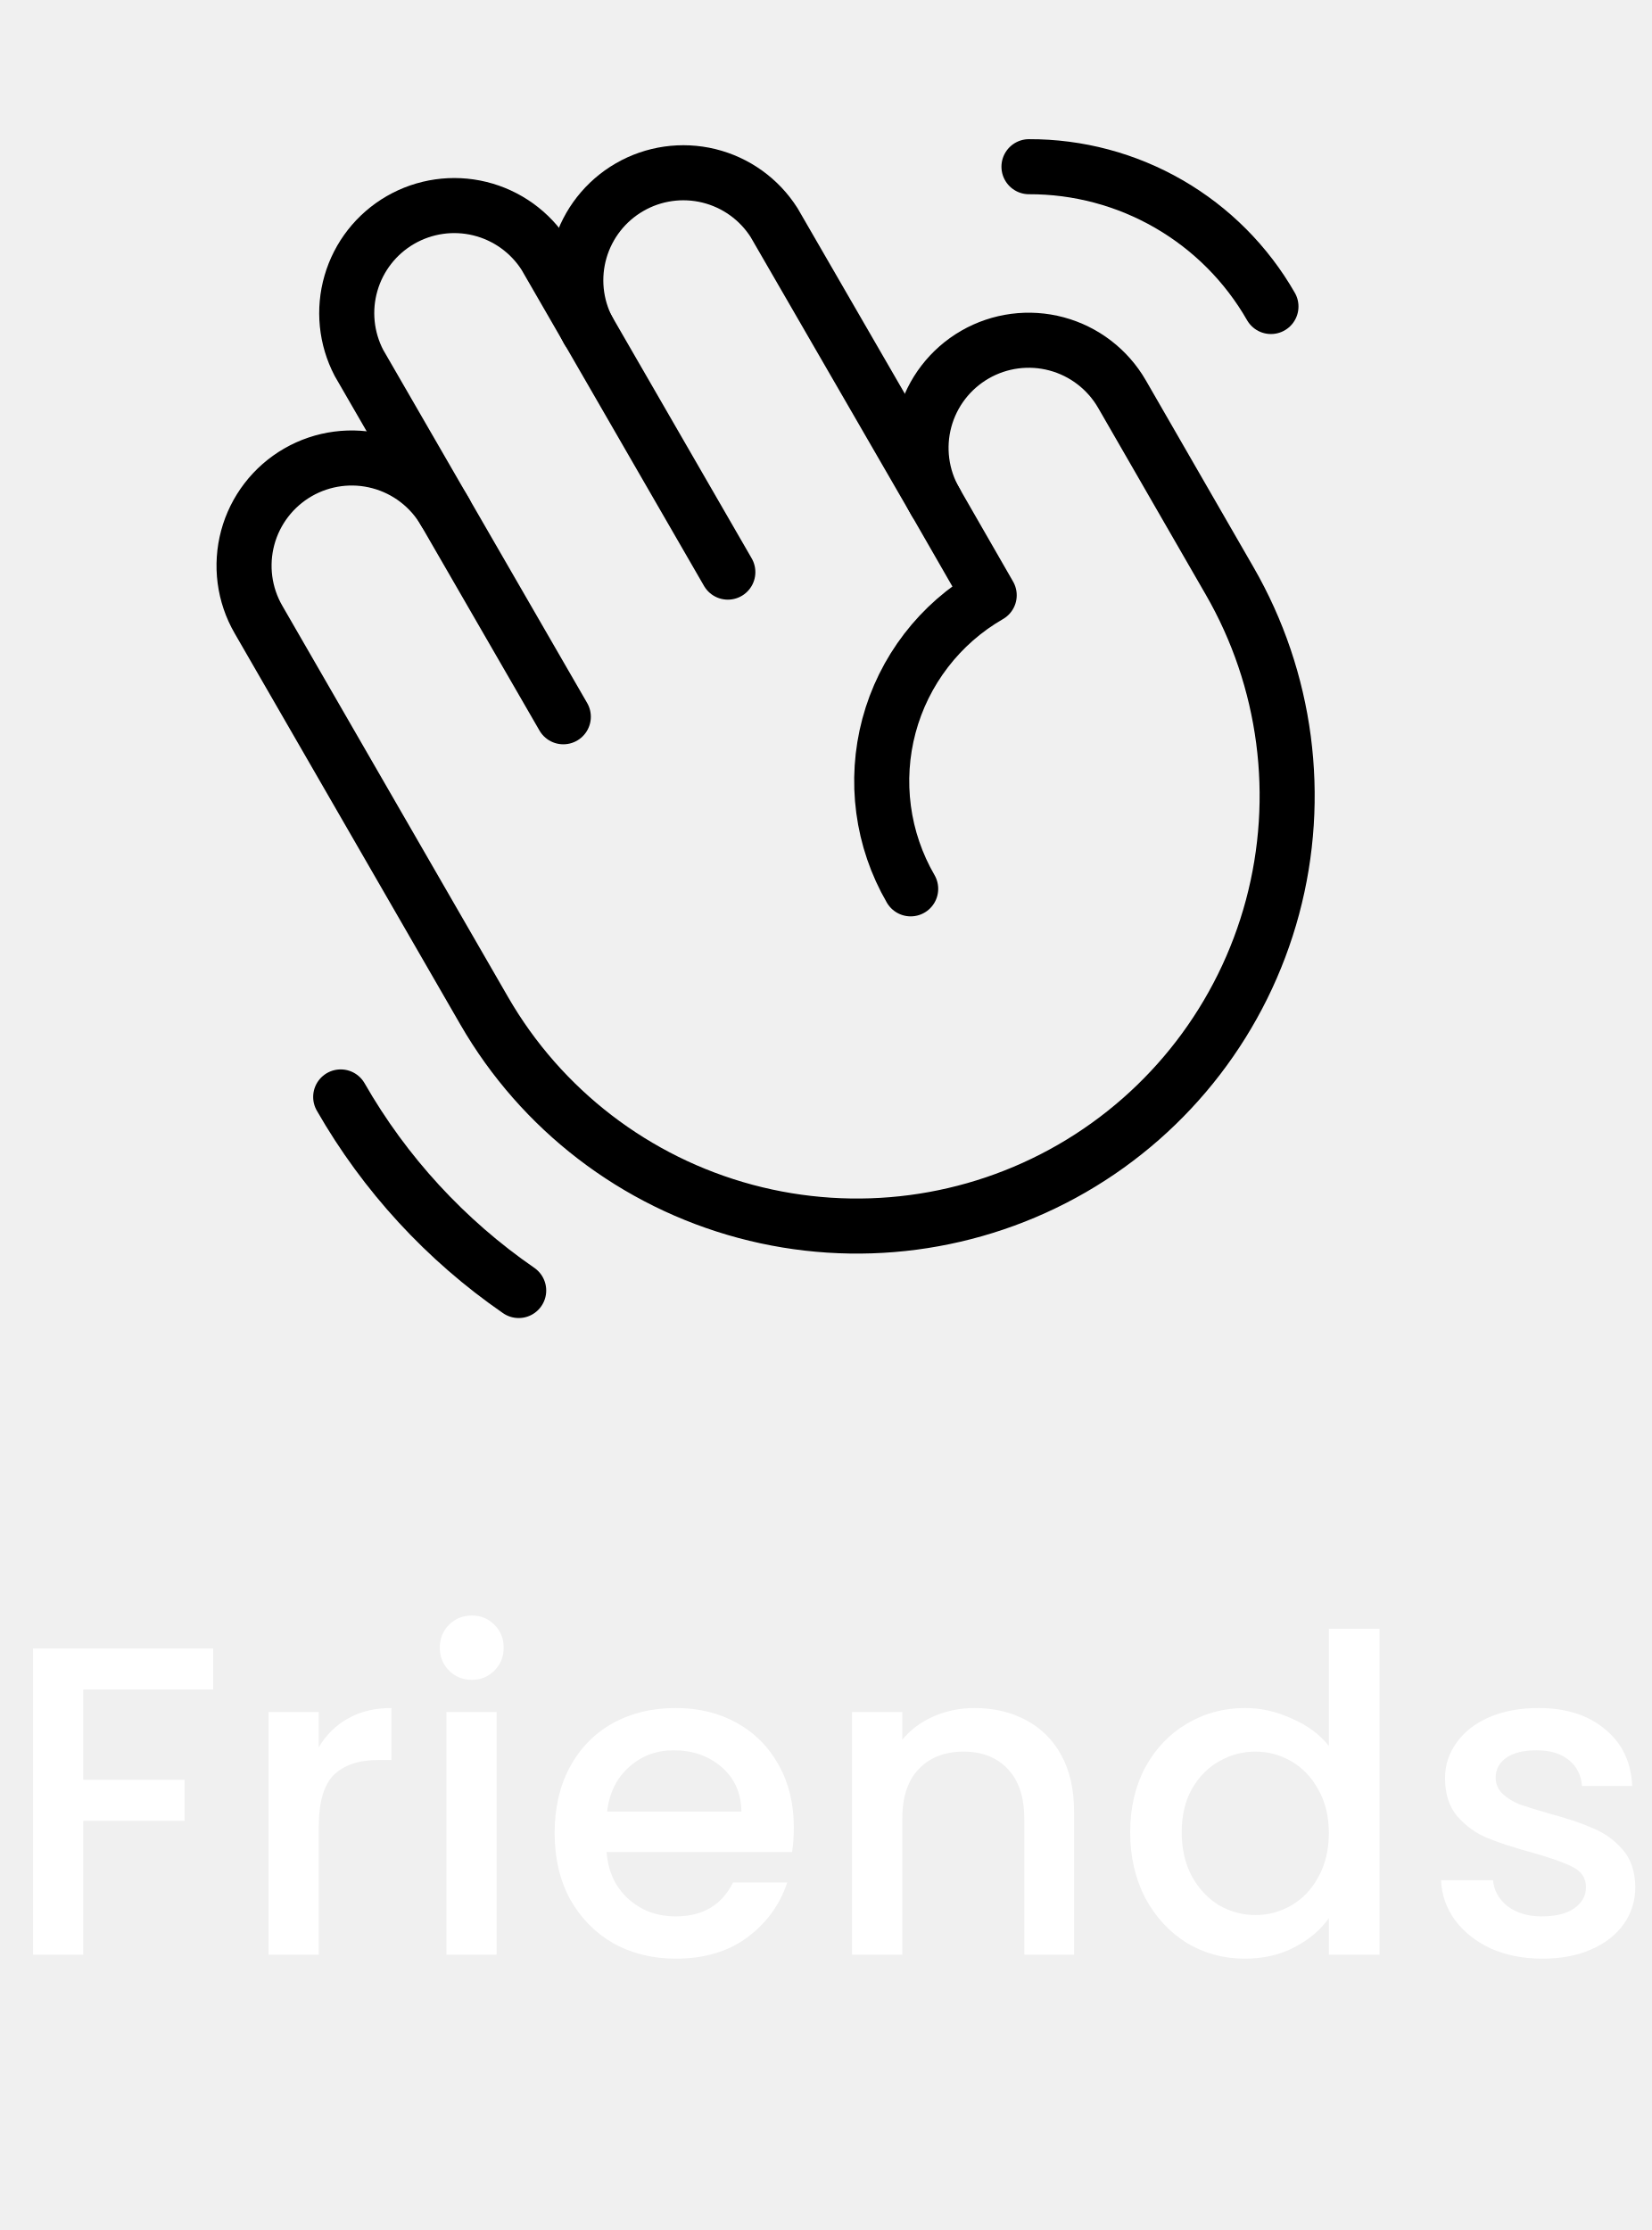
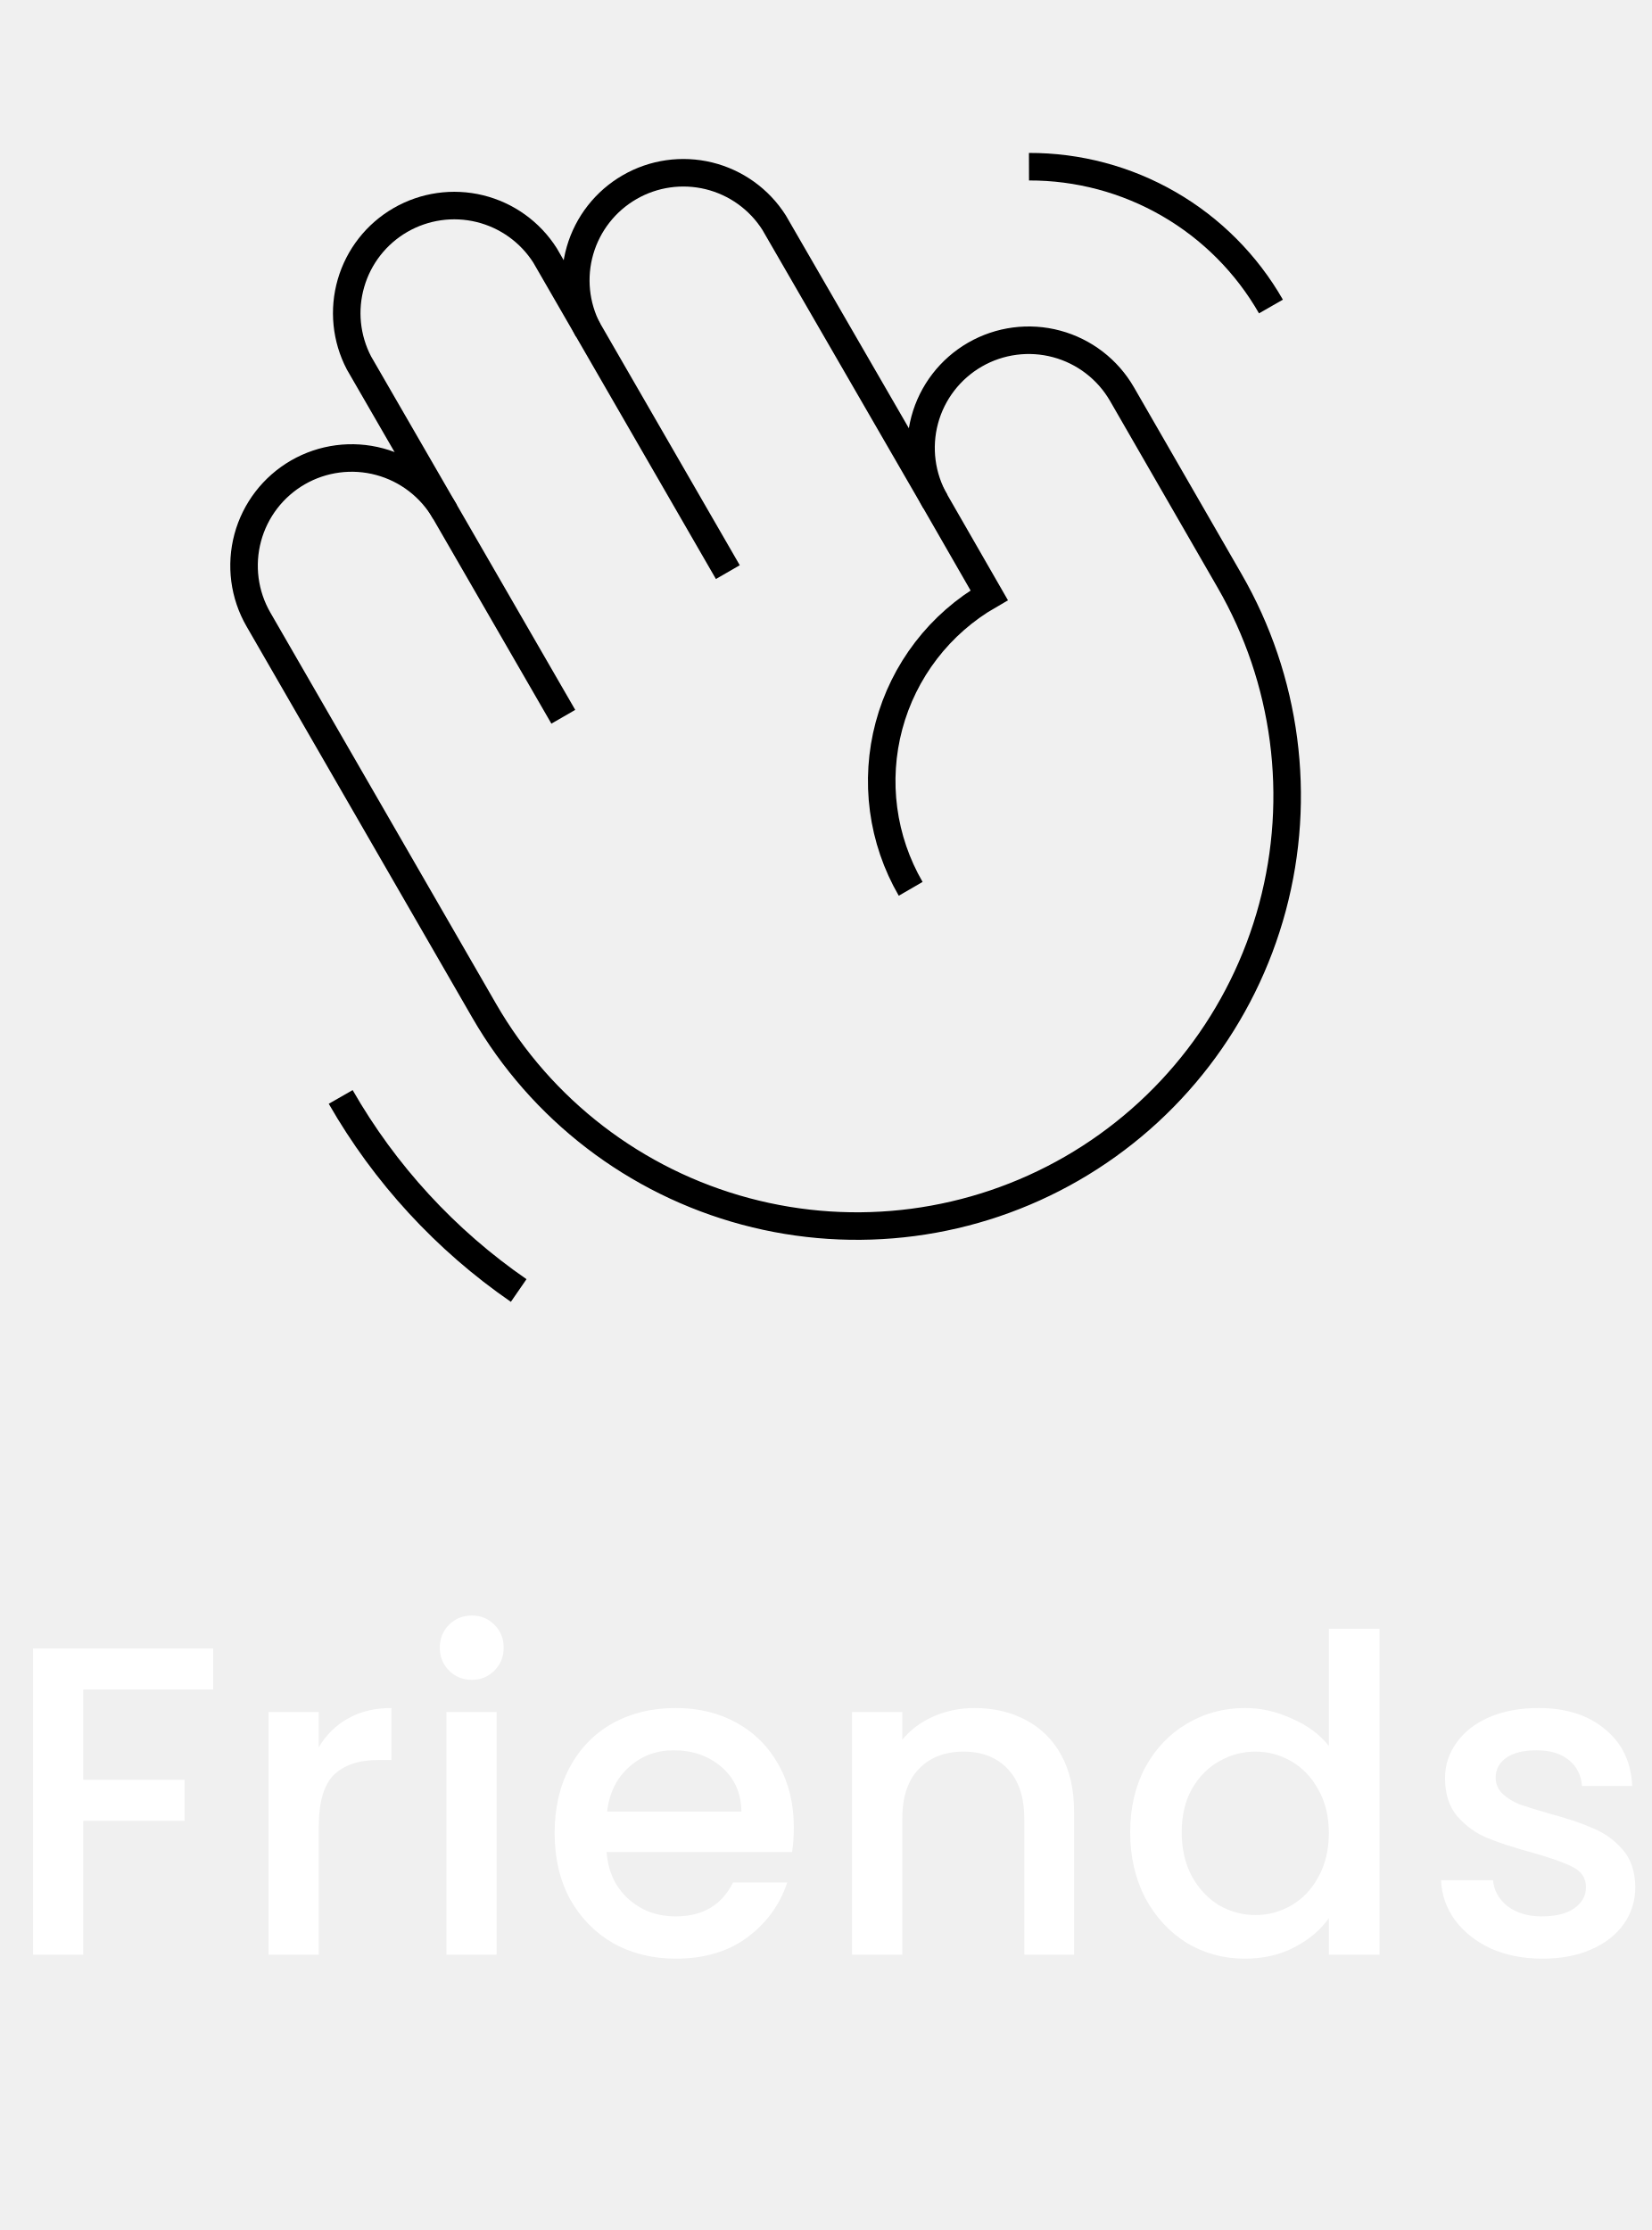
<svg xmlns="http://www.w3.org/2000/svg" width="60" height="81" viewBox="0 0 60 81" fill="none">
  <path d="M7.744 59.88V61.368H3.024V64.648H6.704V66.136H3.024V71H1.2V59.88H7.744ZM11.578 63.464C11.845 63.016 12.197 62.669 12.634 62.424C13.082 62.168 13.61 62.04 14.218 62.04V63.928H13.754C13.04 63.928 12.496 64.109 12.122 64.472C11.76 64.835 11.578 65.464 11.578 66.36V71H9.754V62.184H11.578V63.464ZM17.143 61.016C16.812 61.016 16.535 60.904 16.311 60.68C16.087 60.456 15.975 60.179 15.975 59.848C15.975 59.517 16.087 59.24 16.311 59.016C16.535 58.792 16.812 58.68 17.143 58.68C17.463 58.68 17.735 58.792 17.959 59.016C18.183 59.24 18.295 59.517 18.295 59.848C18.295 60.179 18.183 60.456 17.959 60.68C17.735 60.904 17.463 61.016 17.143 61.016ZM18.039 62.184V71H16.215V62.184H18.039ZM28.834 66.376C28.834 66.707 28.812 67.005 28.77 67.272H22.034C22.087 67.976 22.348 68.541 22.818 68.968C23.287 69.395 23.863 69.608 24.546 69.608C25.527 69.608 26.22 69.197 26.626 68.376H28.594C28.327 69.187 27.842 69.853 27.138 70.376C26.444 70.888 25.58 71.144 24.546 71.144C23.703 71.144 22.946 70.957 22.274 70.584C21.612 70.2 21.09 69.667 20.706 68.984C20.332 68.291 20.146 67.491 20.146 66.584C20.146 65.677 20.327 64.883 20.69 64.2C21.063 63.507 21.58 62.973 22.242 62.6C22.914 62.227 23.682 62.04 24.546 62.04C25.378 62.04 26.119 62.221 26.77 62.584C27.42 62.947 27.927 63.459 28.29 64.12C28.652 64.771 28.834 65.523 28.834 66.376ZM26.93 65.8C26.919 65.128 26.679 64.589 26.21 64.184C25.74 63.779 25.159 63.576 24.466 63.576C23.836 63.576 23.298 63.779 22.85 64.184C22.402 64.579 22.135 65.117 22.05 65.8H26.93ZM35.397 62.04C36.09 62.04 36.709 62.184 37.253 62.472C37.807 62.76 38.239 63.187 38.549 63.752C38.858 64.317 39.013 65 39.013 65.8V71H37.205V66.072C37.205 65.283 37.007 64.68 36.613 64.264C36.218 63.837 35.679 63.624 34.997 63.624C34.314 63.624 33.77 63.837 33.365 64.264C32.97 64.68 32.773 65.283 32.773 66.072V71H30.949V62.184H32.773V63.192C33.071 62.829 33.45 62.547 33.909 62.344C34.378 62.141 34.874 62.04 35.397 62.04ZM41.051 66.552C41.051 65.667 41.233 64.883 41.595 64.2C41.969 63.517 42.47 62.989 43.099 62.616C43.739 62.232 44.449 62.04 45.227 62.04C45.803 62.04 46.369 62.168 46.923 62.424C47.489 62.669 47.937 63 48.267 63.416V59.16H50.107V71H48.267V69.672C47.969 70.099 47.553 70.451 47.019 70.728C46.497 71.005 45.894 71.144 45.211 71.144C44.443 71.144 43.739 70.952 43.099 70.568C42.47 70.173 41.969 69.629 41.595 68.936C41.233 68.232 41.051 67.437 41.051 66.552ZM48.267 66.584C48.267 65.976 48.139 65.448 47.883 65C47.638 64.552 47.313 64.211 46.907 63.976C46.502 63.741 46.065 63.624 45.595 63.624C45.126 63.624 44.689 63.741 44.283 63.976C43.878 64.2 43.547 64.536 43.291 64.984C43.046 65.421 42.923 65.944 42.923 66.552C42.923 67.16 43.046 67.693 43.291 68.152C43.547 68.611 43.878 68.963 44.283 69.208C44.699 69.443 45.137 69.56 45.595 69.56C46.065 69.56 46.502 69.443 46.907 69.208C47.313 68.973 47.638 68.632 47.883 68.184C48.139 67.725 48.267 67.192 48.267 66.584ZM56.023 71.144C55.33 71.144 54.706 71.021 54.151 70.776C53.607 70.52 53.175 70.179 52.855 69.752C52.535 69.315 52.364 68.829 52.343 68.296H54.231C54.263 68.669 54.439 68.984 54.759 69.24C55.09 69.485 55.501 69.608 55.991 69.608C56.503 69.608 56.898 69.512 57.175 69.32C57.463 69.117 57.607 68.861 57.607 68.552C57.607 68.221 57.447 67.976 57.127 67.816C56.818 67.656 56.322 67.48 55.639 67.288C54.978 67.107 54.439 66.931 54.023 66.76C53.607 66.589 53.245 66.328 52.935 65.976C52.636 65.624 52.487 65.16 52.487 64.584C52.487 64.115 52.626 63.688 52.903 63.304C53.181 62.909 53.575 62.6 54.087 62.376C54.61 62.152 55.207 62.04 55.879 62.04C56.882 62.04 57.687 62.296 58.295 62.808C58.914 63.309 59.245 63.997 59.287 64.872H57.463C57.431 64.477 57.271 64.163 56.983 63.928C56.695 63.693 56.306 63.576 55.815 63.576C55.335 63.576 54.967 63.667 54.711 63.848C54.455 64.029 54.327 64.269 54.327 64.568C54.327 64.803 54.413 65 54.583 65.16C54.754 65.32 54.962 65.448 55.207 65.544C55.453 65.629 55.815 65.741 56.295 65.88C56.935 66.051 57.458 66.227 57.863 66.408C58.279 66.579 58.636 66.835 58.935 67.176C59.234 67.517 59.389 67.971 59.399 68.536C59.399 69.037 59.261 69.485 58.983 69.88C58.706 70.275 58.311 70.584 57.799 70.808C57.298 71.032 56.706 71.144 56.023 71.144Z" fill="white" />
-   <path d="M21.359 11.992C20.892 11.099 20.788 10.061 21.069 9.093C21.35 8.126 21.993 7.304 22.866 6.8C23.738 6.295 24.771 6.148 25.75 6.387C26.729 6.627 27.577 7.236 28.117 8.086L33.977 18.223" stroke="black" stroke-width="2" stroke-linecap="round" stroke-linejoin="round" />
-   <path d="M16.164 18.594L13.039 13.184C12.572 12.291 12.468 11.252 12.749 10.285C13.029 9.317 13.673 8.495 14.545 7.991C15.418 7.487 16.451 7.339 17.43 7.579C18.408 7.819 19.256 8.427 19.797 9.277L26.437 20.781" stroke="black" stroke-width="2" stroke-linecap="round" stroke-linejoin="round" />
-   <path d="M33.078 32.285C32.564 31.398 32.229 30.418 32.094 29.402C31.959 28.385 32.025 27.352 32.29 26.361C32.555 25.37 33.013 24.442 33.638 23.628C34.262 22.815 35.041 22.133 35.93 21.621L33.977 18.223C33.459 17.324 33.319 16.256 33.588 15.254C33.857 14.253 34.514 13.399 35.412 12.881C36.311 12.363 37.379 12.223 38.38 12.492C39.382 12.761 40.236 13.418 40.754 14.316L44.66 21.094C46.732 24.683 47.293 28.949 46.22 32.953C45.147 36.956 42.527 40.369 38.938 42.441C35.348 44.513 31.082 45.075 27.079 44.001C23.075 42.928 19.662 40.309 17.59 36.719L9.387 22.5C9.13 22.055 8.964 21.564 8.897 21.055C8.831 20.545 8.865 20.028 8.998 19.532C9.267 18.53 9.924 17.676 10.822 17.158C11.721 16.64 12.789 16.5 13.791 16.77C14.792 17.039 15.646 17.695 16.164 18.594L20.461 26.035" stroke="black" stroke-width="2" stroke-linecap="round" stroke-linejoin="round" />
-   <path d="M18.84 46.875C16.186 45.044 13.977 42.642 12.375 39.844" stroke="black" stroke-width="2" stroke-linecap="round" stroke-linejoin="round" />
-   <path d="M37.375 6.055C39.158 6.05 40.91 6.517 42.454 7.409C43.998 8.301 45.278 9.586 46.164 11.133" stroke="black" stroke-width="2" stroke-linecap="round" stroke-linejoin="round" />
+   <path d="M21.359 11.992C20.892 11.099 20.788 10.061 21.069 9.093C21.35 8.126 21.993 7.304 22.866 6.8C23.738 6.295 24.771 6.148 25.75 6.387C26.729 6.627 27.577 7.236 28.117 8.086L33.977 18.223" stroke="black" strokeWidth="2" strokeLinecap="round" strokeLinejoin="round" />
+   <path d="M16.164 18.594L13.039 13.184C12.572 12.291 12.468 11.252 12.749 10.285C13.029 9.317 13.673 8.495 14.545 7.991C15.418 7.487 16.451 7.339 17.43 7.579C18.408 7.819 19.256 8.427 19.797 9.277L26.437 20.781" stroke="black" strokeWidth="2" strokeLinecap="round" strokeLinejoin="round" />
+   <path d="M33.078 32.285C32.564 31.398 32.229 30.418 32.094 29.402C31.959 28.385 32.025 27.352 32.29 26.361C32.555 25.37 33.013 24.442 33.638 23.628C34.262 22.815 35.041 22.133 35.93 21.621L33.977 18.223C33.459 17.324 33.319 16.256 33.588 15.254C33.857 14.253 34.514 13.399 35.412 12.881C36.311 12.363 37.379 12.223 38.38 12.492C39.382 12.761 40.236 13.418 40.754 14.316L44.66 21.094C46.732 24.683 47.293 28.949 46.22 32.953C45.147 36.956 42.527 40.369 38.938 42.441C35.348 44.513 31.082 45.075 27.079 44.001C23.075 42.928 19.662 40.309 17.59 36.719L9.387 22.5C9.13 22.055 8.964 21.564 8.897 21.055C8.831 20.545 8.865 20.028 8.998 19.532C9.267 18.53 9.924 17.676 10.822 17.158C11.721 16.64 12.789 16.5 13.791 16.77C14.792 17.039 15.646 17.695 16.164 18.594L20.461 26.035" stroke="black" strokeWidth="2" strokeLinecap="round" strokeLinejoin="round" />
+   <path d="M18.84 46.875C16.186 45.044 13.977 42.642 12.375 39.844" stroke="black" strokeWidth="2" strokeLinecap="round" strokeLinejoin="round" />
+   <path d="M37.375 6.055C39.158 6.05 40.91 6.517 42.454 7.409C43.998 8.301 45.278 9.586 46.164 11.133" stroke="black" strokeWidth="2" strokeLinecap="round" strokeLinejoin="round" />
</svg>
